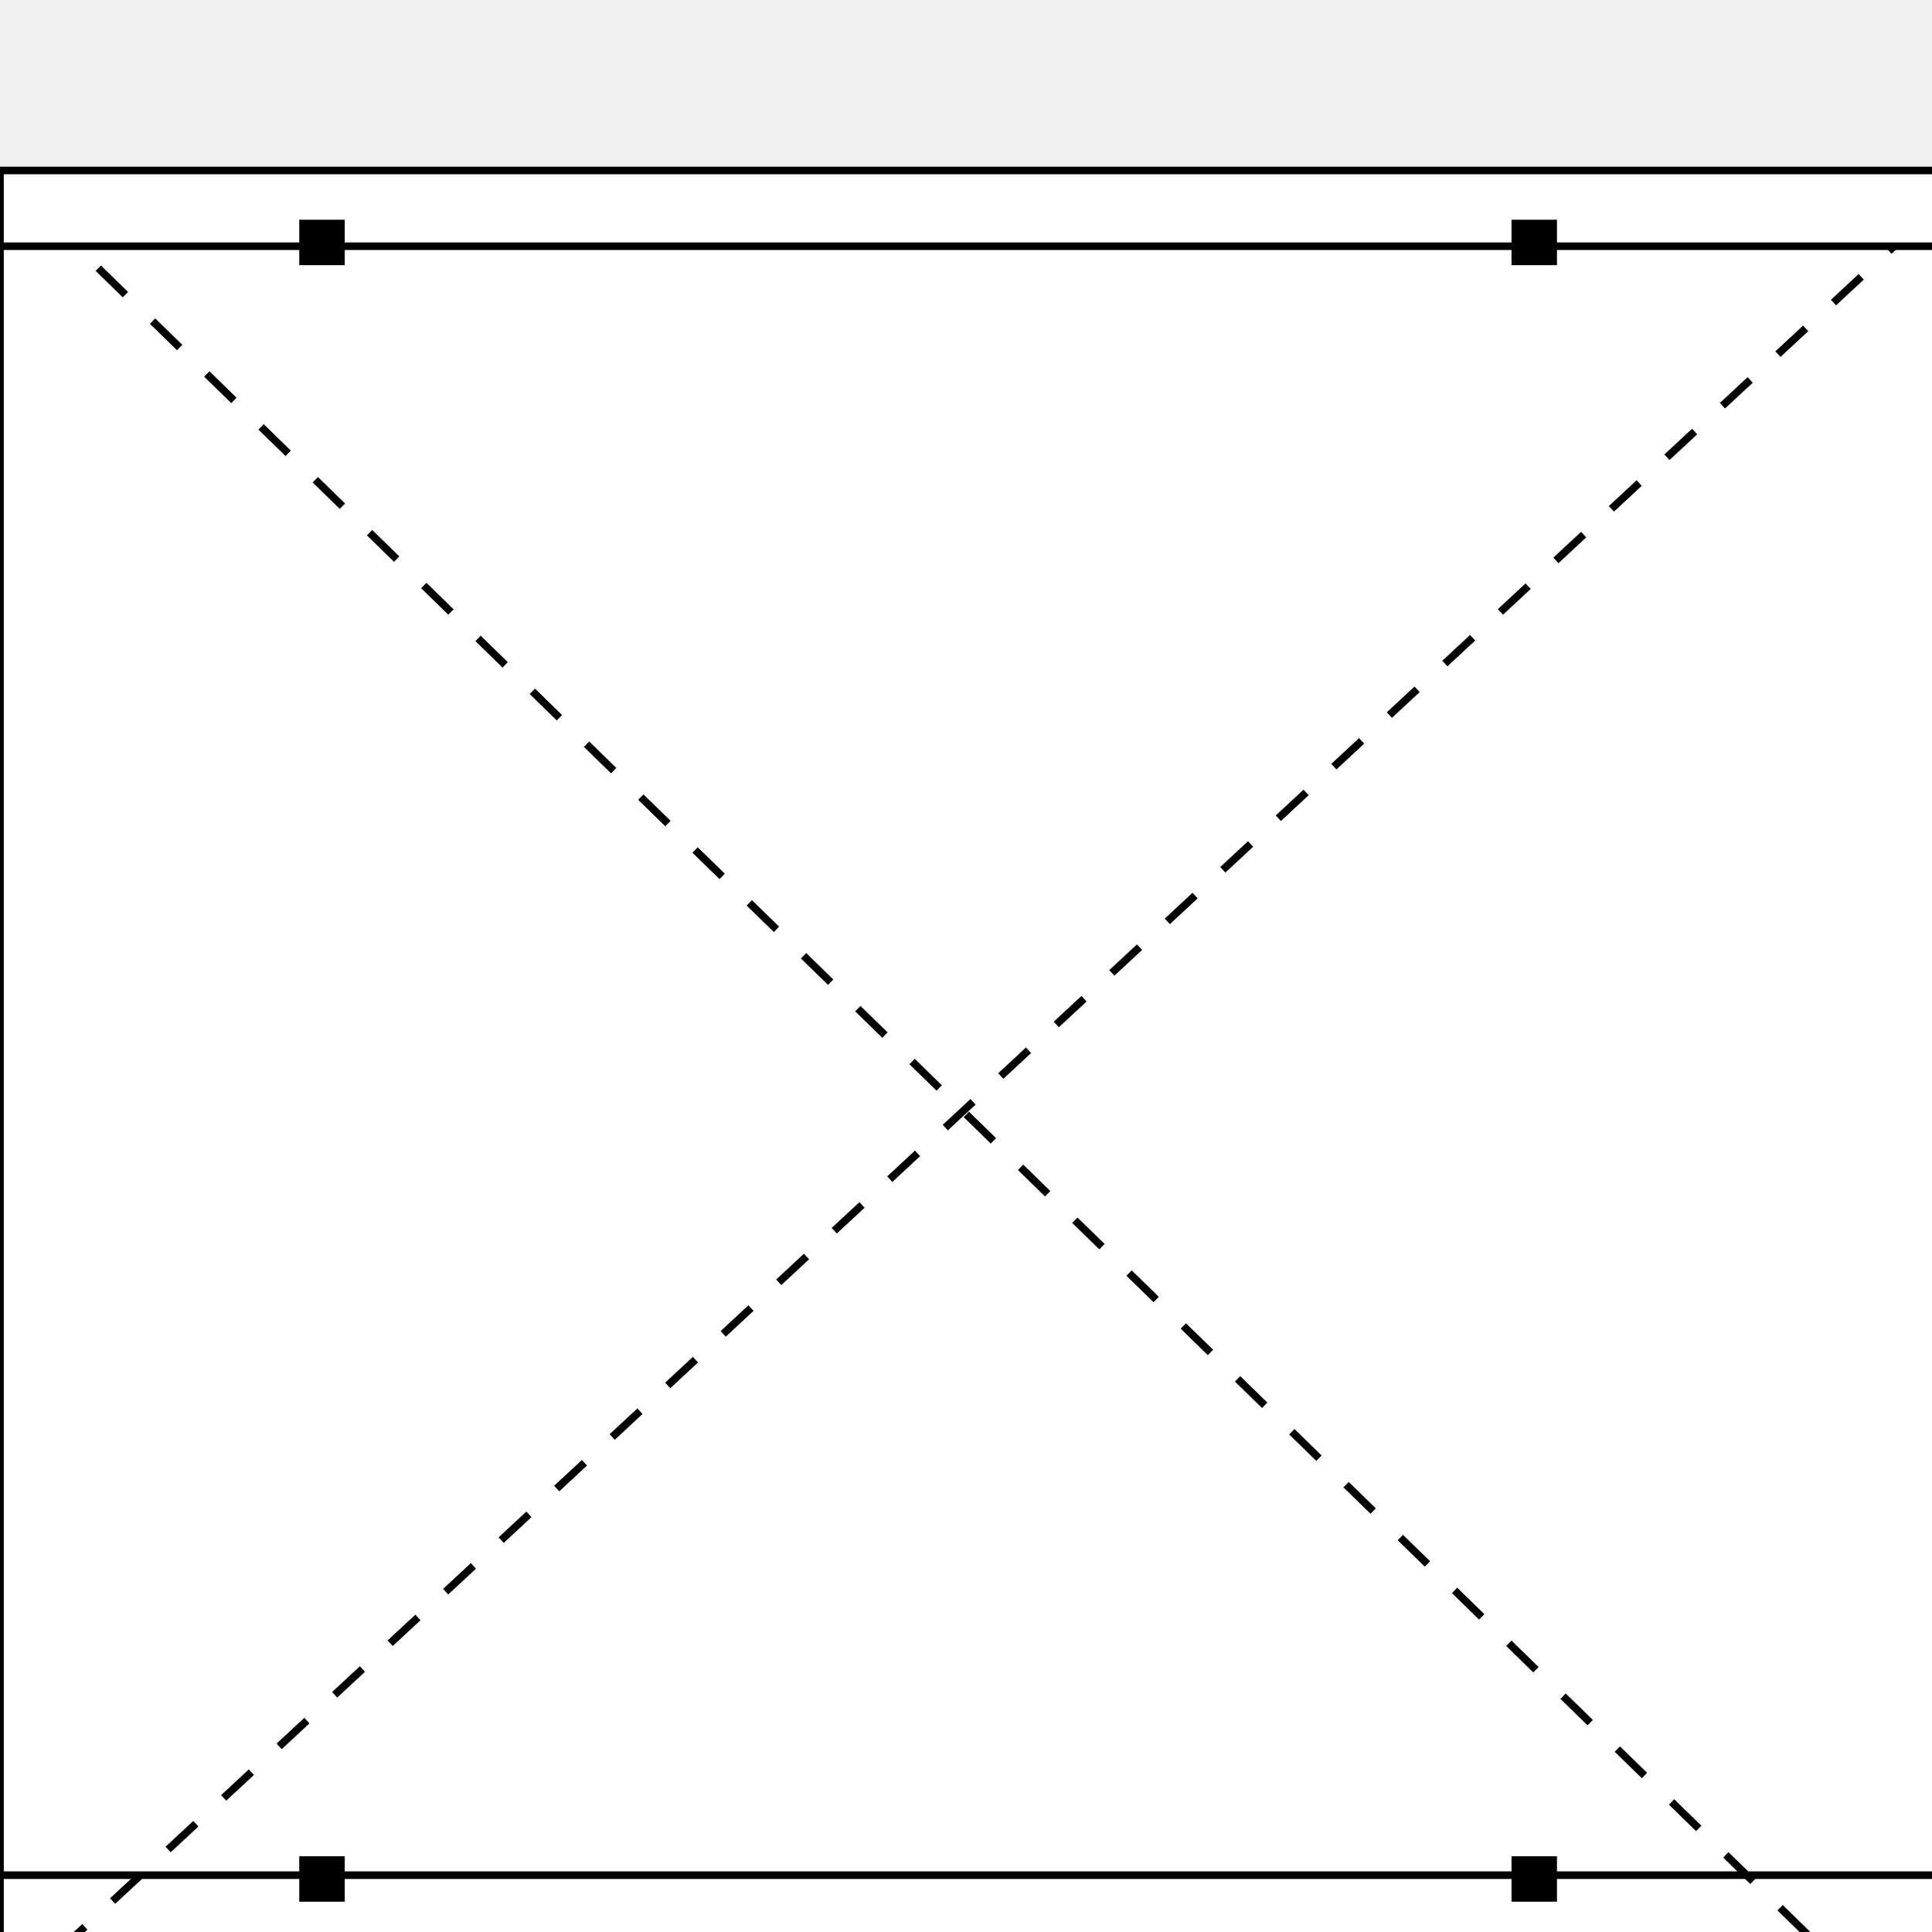
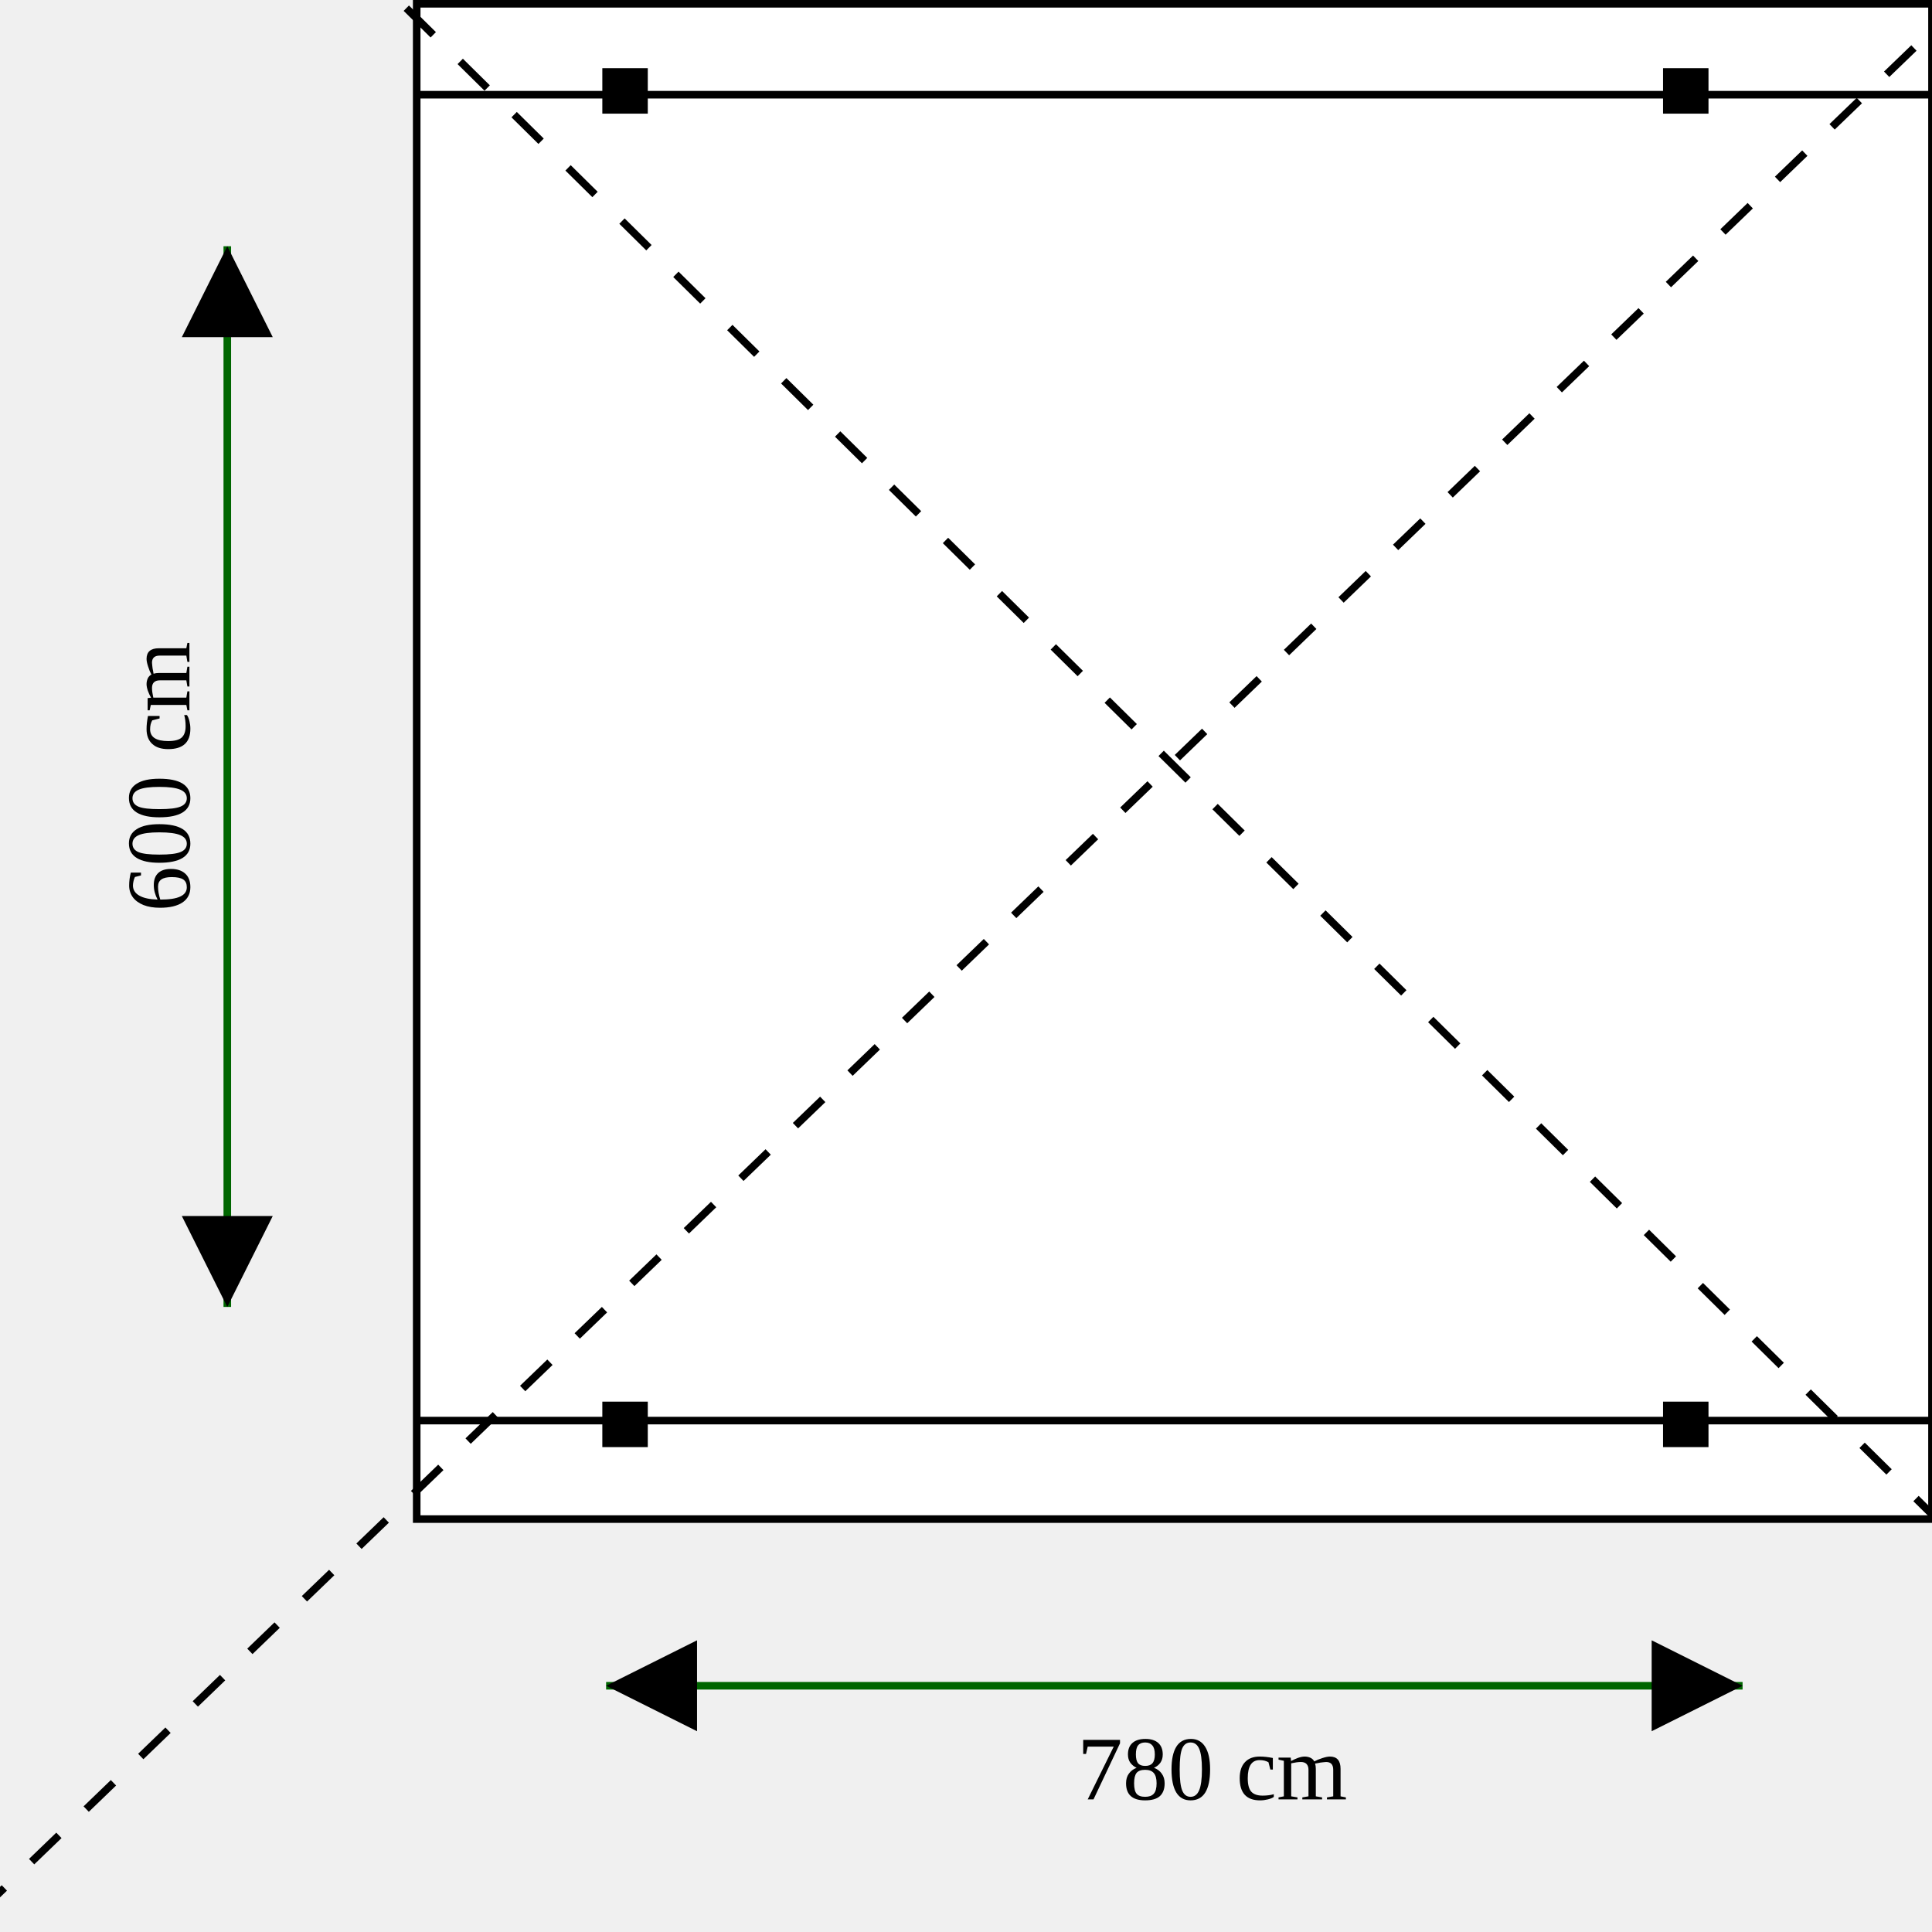
- <svg xmlns="http://www.w3.org/2000/svg" width="1000" height="1000" viewBox="0 0 255 210">
-     viewBox="0 0 220 100" xmlns="http://www.w3.org/2000/svg"&gt;
-     
-     <rect width="2000" height="2000" stroke="black" fill="white" />
- 
-     svg viewBox="0 0 100 100" xmlns="http://www.w3.org/2000/svg"&gt;
-     <line x1="2000" y1="10" x2="00" y2="10" stroke="black" />
- 
-     svg viewBox="0 0 100 100" xmlns="http://www.w3.org/2000/svg"&gt;
-     <line x1="2000" y1="225" x2="0" y2="225" stroke="black" />
+ <svg xmlns="http://www.w3.org/2000/svg" width="5000" height="5000" viewBox="0 0 255 210">

    viewBox="0 0 220 100" xmlns="http://www.w3.org/2000/svg"&gt;
    
-     <rect x="40" width="5" height="5" stroke="black" y="7" fill="black" />
+     <rect x="55" y="-22" width="200" height="200" stroke="black" fill="white" />
+ 
+     svg viewBox="0 0 100 100" xmlns="http://www.w3.org/2000/svg"&gt;
+     <line x1="300" y1="-10" x2="55" y2="-10" stroke="black" />
+ 
+     svg viewBox="0 0 100 100" xmlns="http://www.w3.org/2000/svg"&gt;
+     <line x1="300" y1="165" x2="55" y2="165" stroke="black" />

    viewBox="0 0 220 100" xmlns="http://www.w3.org/2000/svg"&gt;
-     
-     <rect x="200" width="5" height="5" stroke="black" y="7" fill="black" />
+     <rect x="80" width="5" height="5" stroke="black" y="-13" fill="black" />

    viewBox="0 0 220 100" xmlns="http://www.w3.org/2000/svg"&gt;
-     
-     <rect x="40" width="5" height="5" stroke="black" y="223" fill="black" />
+     <rect x="220" width="5" height="5" stroke="black" y="-13" fill="black" />

    viewBox="0 0 220 100" xmlns="http://www.w3.org/2000/svg"&gt;
-     
-     <rect x="200" width="5" height="5" stroke="black" y="223" fill="black" />
+     <rect x="220" width="5" height="5" stroke="black" y="163" fill="black" />
+ 
+     viewBox="0 0 220 100" xmlns="http://www.w3.org/2000/svg"&gt;
+     <rect x="80" width="5" height="5" stroke="black" y="163" fill="black" />

    svg viewBox="0 0 100 100" xmlns="http://www.w3.org/2000/svg"&gt;
-     <line stroke-dasharray="5, 5" x1="2000" y1="1950" x2="10" y2="10" stroke="black" />
+     <line stroke-dasharray="5, 5" x1="2000" y1="1900" x2="50" y2="-25" stroke="black" />

    svg viewBox="0 0 100 100" xmlns="http://www.w3.org/2000/svg"&gt;
-     <line stroke-dasharray="5, 5" x1="-2000" y1="2100" x2="250" y2="10" stroke="black" />
+     <line stroke-dasharray="5, 5" x1="-2365" y1="2506" x2="350" y2="-110" stroke="black" />
+   <text x="120" y="15" style="text-anchor: middle" transform="translate(10,200) rotate(-90)"> 600 cm</text>
+   <text x="150" y="15" style="text-anchor: middle" transform="translate(10,200) rotate(-360)"> 780 cm</text>
+ 
+     width="25%" viewBox="0 0 150 40"&gt;
+         <defs>
+     <marker id="beginArrow" markerWidth="12" markerHeight="12" refX="0" refY="6" orient="auto">
+       <path d="M0,6 L12,0 L12,12 L0,6" style="fill: #000000;" />
+     </marker>
+     <marker id="endArrow" markerWidth="12" markerHeight="12" refX="12" refY="6" orient="auto">
+       <path d="M0,0 L12,6 L0,12 L0,0 " style="fill: #000000;" />
+     </marker>
+   </defs>
+   <line x1="30" y1="10" x2="30" y2="150" style="stroke: #006600;  marker-start: url(#beginArrow);  marker-end: url(#endArrow);" />
+ 
+ 
+ 
+         width="25%" viewBox="0 0 150 40"&gt;
+         <defs>
+     <marker id="beginArrow" markerWidth="12" markerHeight="12" refX="0" refY="6" orient="auto">
+       <path d="M0,6 L12,0 L12,12 L0,6" style="fill: #000000;" />
+     </marker>
+     <marker id="endArrow" markerWidth="12" markerHeight="12" refX="12" refY="6" orient="auto">
+       <path d="M0,0 L12,6 L0,12 L0,0 " style="fill: #000000;" />
+     </marker>
+   </defs>
+   <line x1="80" y1="200" x2="230" y2="200" style="stroke: #006600;         marker-start: url(#beginArrow);         marker-end: url(#endArrow);" />
</svg>
